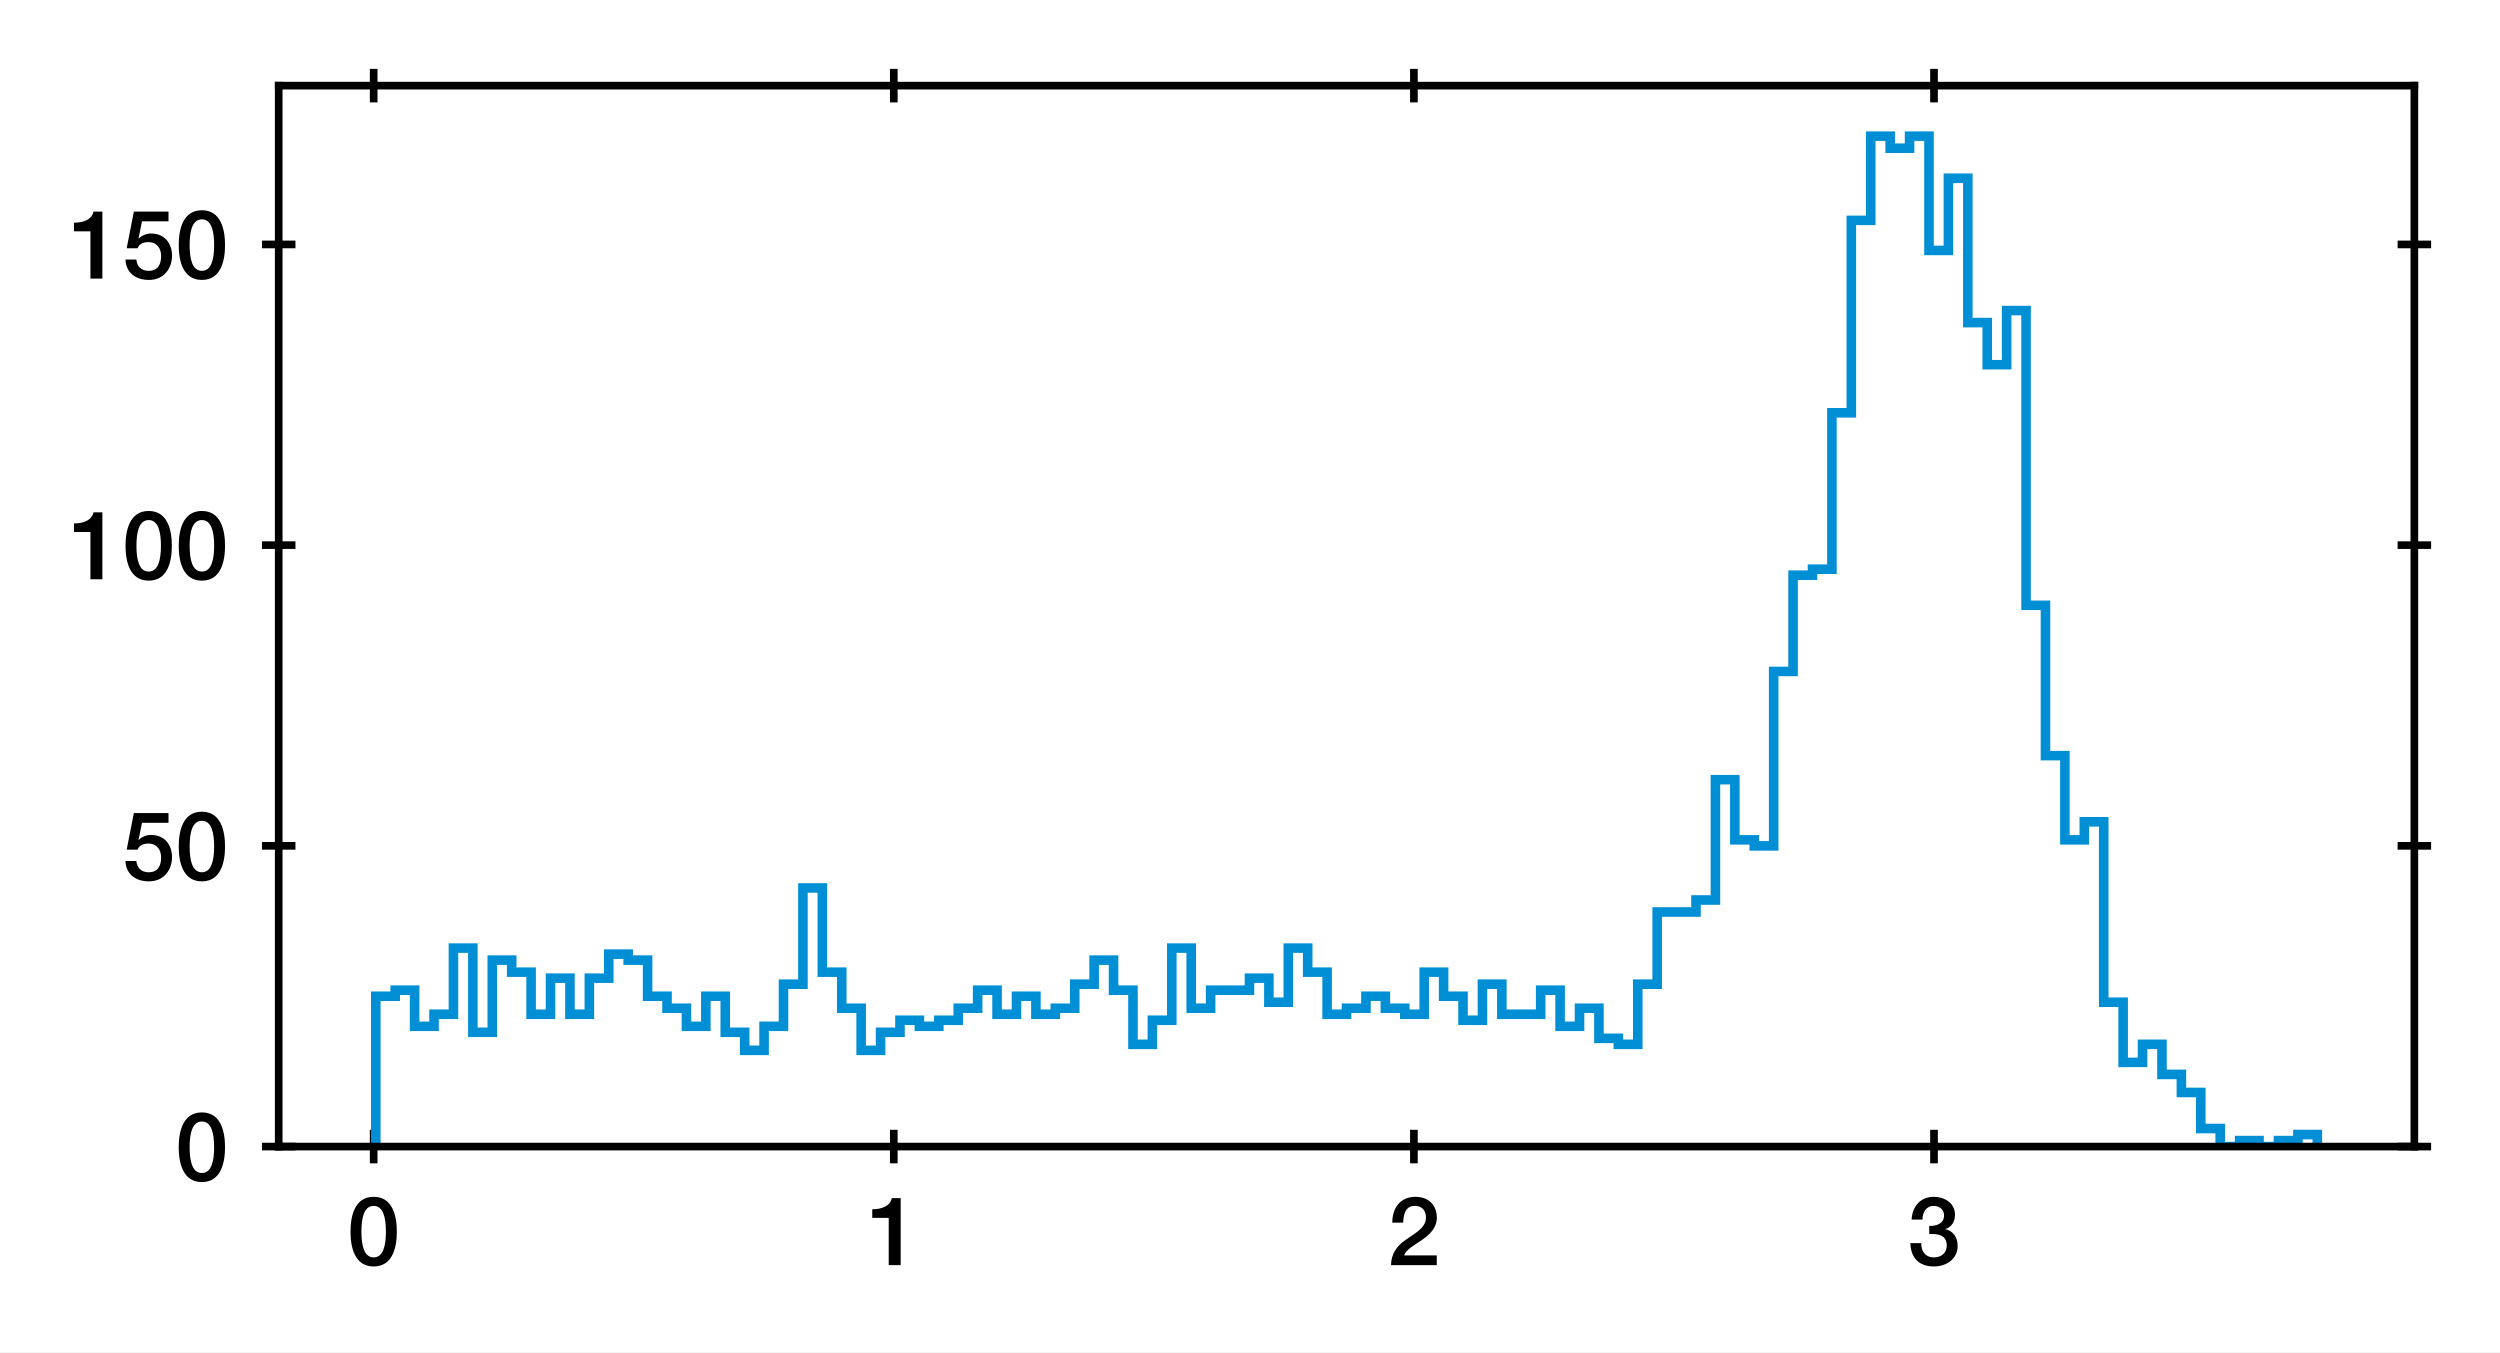
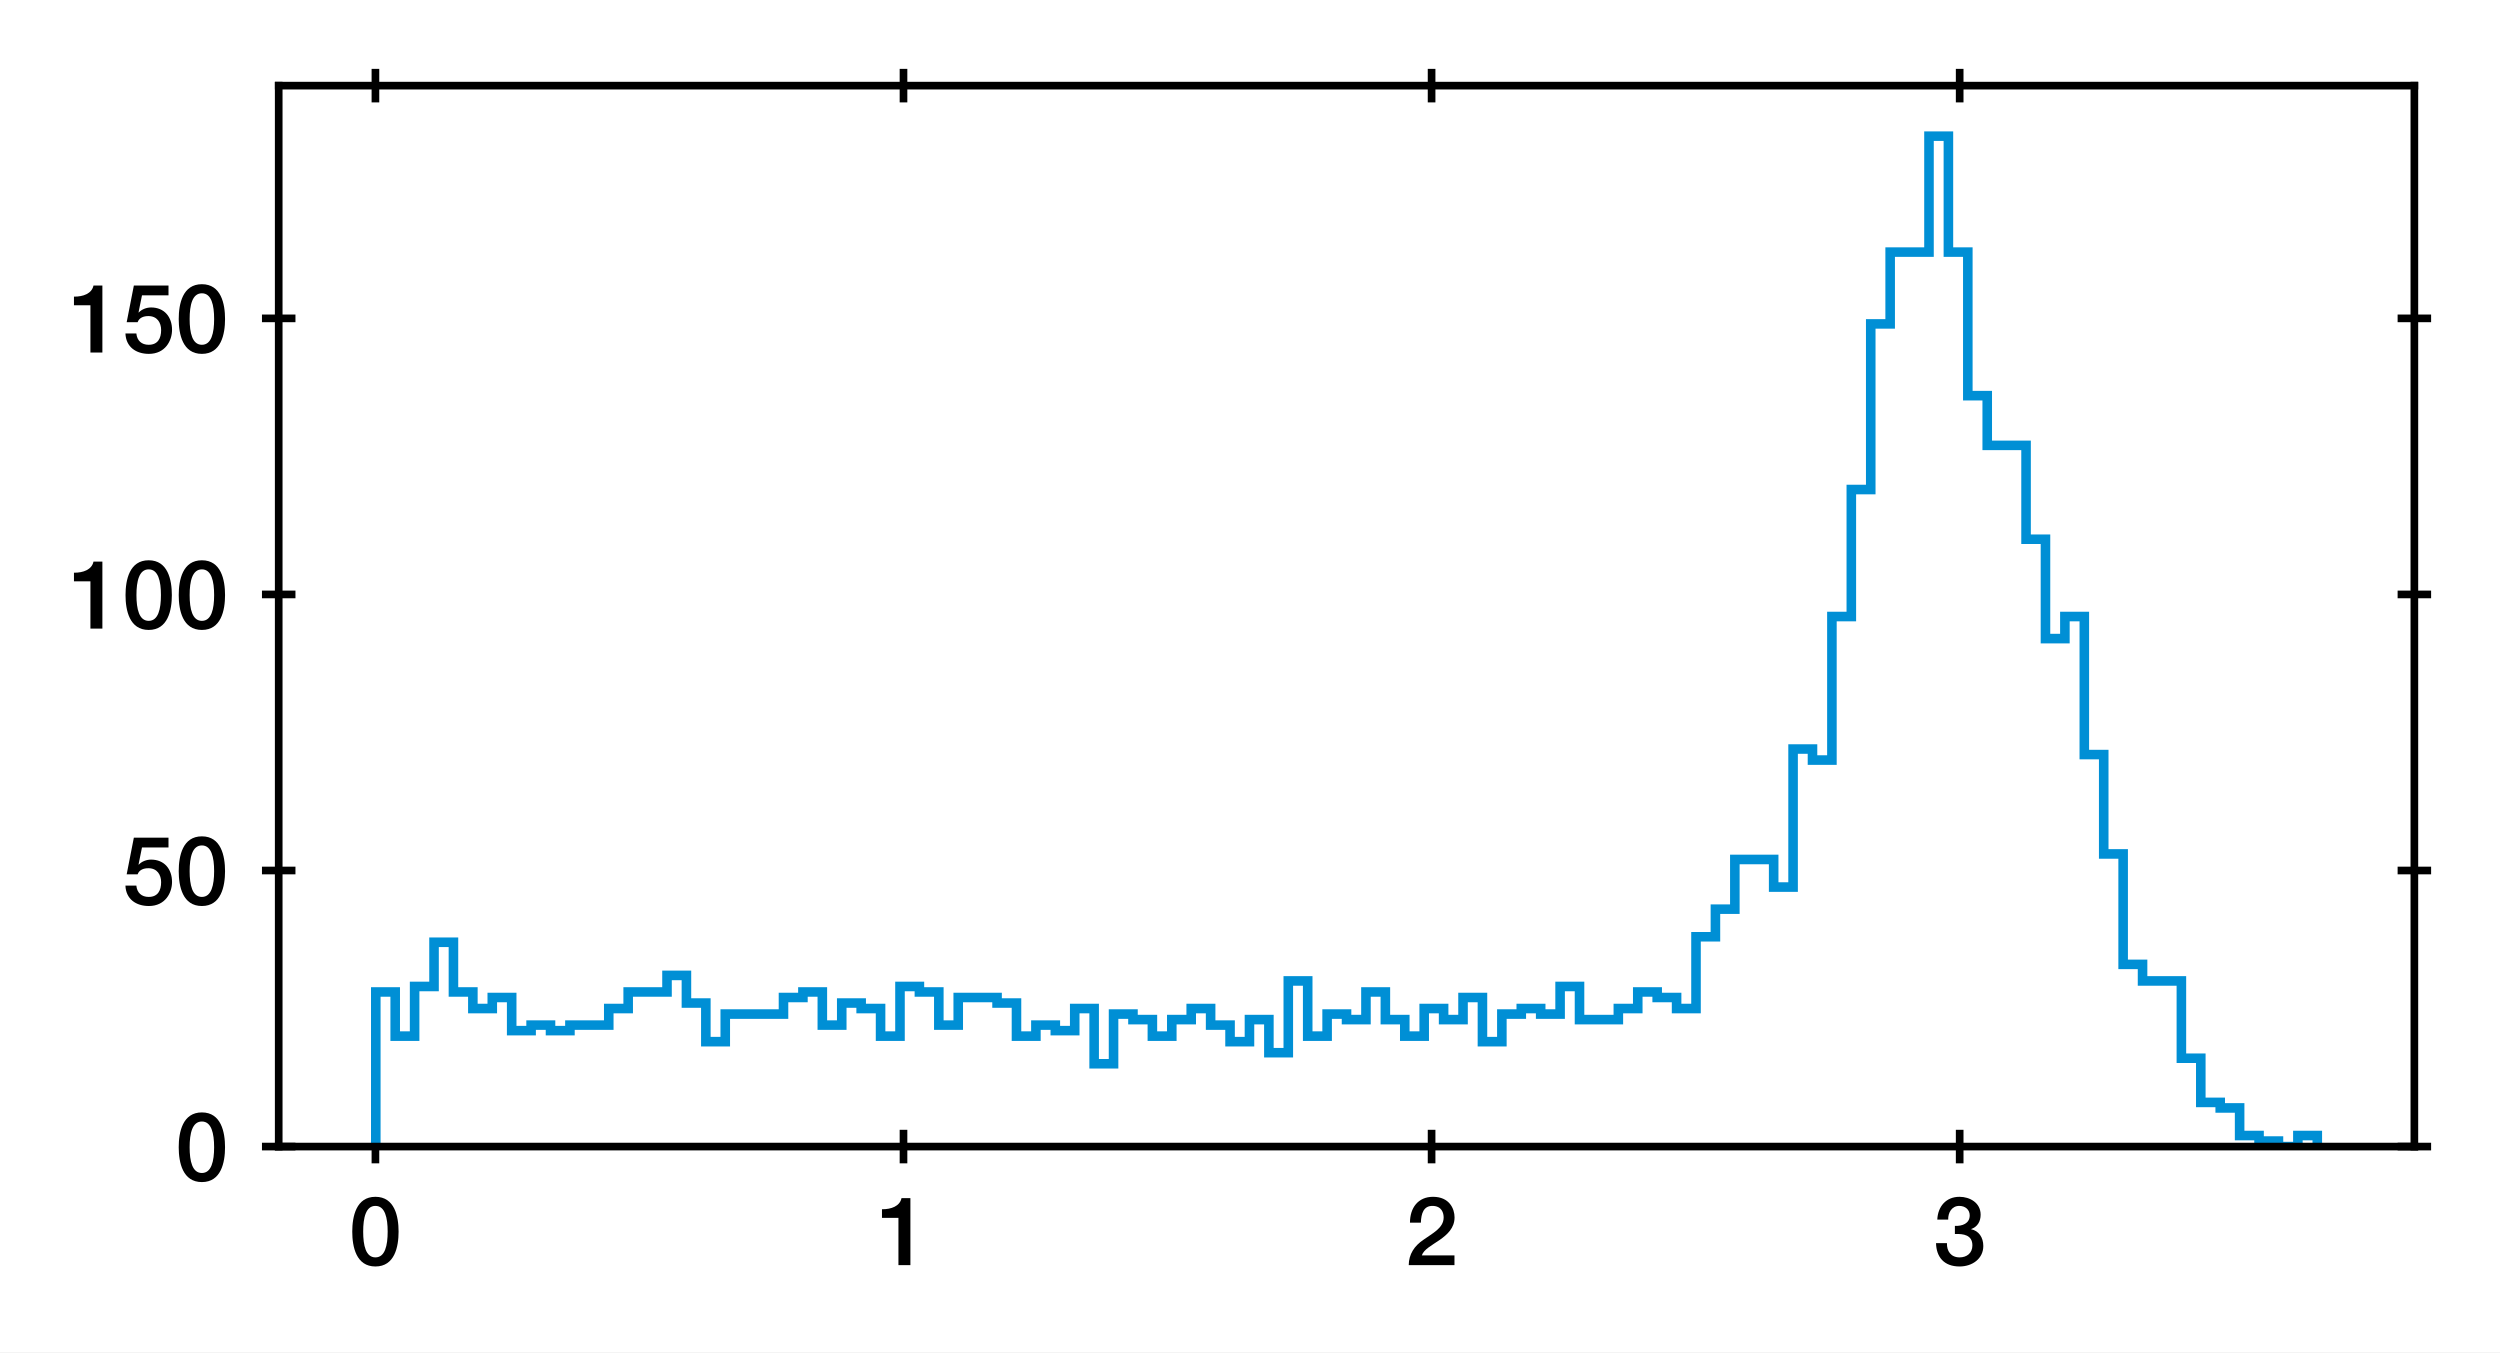
<svg xmlns="http://www.w3.org/2000/svg" xmlns:xlink="http://www.w3.org/1999/xlink" width="261.278pt" height="141.33pt" viewBox="0 0 261.278 141.33" version="1.1">
  <defs>
    <style type="text/css">*{stroke-linejoin: round; stroke-linecap: butt}</style>
  </defs>
  <g id="figure_1">
    <g id="patch_1">
      <path d="M 0 141.33  L 261.278 141.33  L 261.278 0  L 0 0  z " style="fill: #ffffff" />
    </g>
    <g id="axes_1">
      <g id="patch_2">
        <path d="M 29.128 119.83  L 252.328 119.83  L 252.328 8.95  L 29.128 8.95  z " style="fill: #ffffff" />
      </g>
      <g id="matplotlib.axis_1">
        <g id="xtick_1">
          <g id="line2d_1">
            <defs>
-               <path id="me7c3ff1059" d="M 0 1.75  L 0 -1.75  " style="stroke: #000000; stroke-width: 0.8" />
+               <path id="m91700c8a2a" d="M 0 1.75  L 0 -1.75  " style="stroke: #000000; stroke-width: 0.8" />
            </defs>
            <g>
-               <use xlink:href="#me7c3ff1059" x="39.053" y="119.83" style="stroke: #000000; stroke-width: 0.8" />
+               <use xlink:href="#m91700c8a2a" x="39.236" y="119.83" style="stroke: #000000; stroke-width: 0.8" />
            </g>
          </g>
          <g id="line2d_2">
            <g>
-               <use xlink:href="#me7c3ff1059" x="39.053" y="8.95" style="stroke: #000000; stroke-width: 0.8" />
+               <use xlink:href="#m91700c8a2a" x="39.236" y="8.95" style="stroke: #000000; stroke-width: 0.8" />
            </g>
          </g>
          <g id="text_1">
-             <g transform="translate(36.2732 132.2206)scale(0.1 -0.1)">
+             <g transform="translate(36.4561 132.2206)scale(0.1 -0.1)">
              <defs>
                <path id="HelveticaNeue-Medium-30" d="M 1779 518  C 1139 518 960 1306 960 2240  C 960 3174 1139 3962 1779 3962  C 2419 3962 2598 3174 2598 2240  C 2598 1306 2419 518 1779 518  z M 1779 4570  C 493 4570 230 3258 230 2240  C 230 1222 493 -90 1779 -90  C 3066 -90 3328 1222 3328 2240  C 3328 3258 3066 4570 1779 4570  z " transform="scale(0.015625)" />
              </defs>
              <use xlink:href="#HelveticaNeue-Medium-30" />
            </g>
          </g>
        </g>
        <g id="xtick_2">
          <g id="line2d_3">
            <g>
-               <use xlink:href="#me7c3ff1059" x="93.411" y="119.83" style="stroke: #000000; stroke-width: 0.8" />
+               <use xlink:href="#m91700c8a2a" x="94.426" y="119.83" style="stroke: #000000; stroke-width: 0.8" />
            </g>
          </g>
          <g id="line2d_4">
            <g>
-               <use xlink:href="#me7c3ff1059" x="93.411" y="8.95" style="stroke: #000000; stroke-width: 0.8" />
+               <use xlink:href="#m91700c8a2a" x="94.426" y="8.95" style="stroke: #000000; stroke-width: 0.8" />
            </g>
          </g>
          <g id="text_2">
-             <g transform="translate(90.63089 132.2206)scale(0.1 -0.1)">
+             <g transform="translate(91.64674 132.2206)scale(0.1 -0.1)">
              <defs>
                <path id="HelveticaNeue-Medium-31" d="M 339 3162  L 1440 3162  L 1440 0  L 2240 0  L 2240 4480  L 1645 4480  C 1536 3942 954 3731 339 3738  L 339 3162  z " transform="scale(0.015625)" />
              </defs>
              <use xlink:href="#HelveticaNeue-Medium-31" />
            </g>
          </g>
        </g>
        <g id="xtick_3">
          <g id="line2d_5">
            <g>
-               <use xlink:href="#me7c3ff1059" x="147.768" y="119.83" style="stroke: #000000; stroke-width: 0.8" />
+               <use xlink:href="#m91700c8a2a" x="149.617" y="119.83" style="stroke: #000000; stroke-width: 0.8" />
            </g>
          </g>
          <g id="line2d_6">
            <g>
-               <use xlink:href="#me7c3ff1059" x="147.768" y="8.95" style="stroke: #000000; stroke-width: 0.8" />
+               <use xlink:href="#m91700c8a2a" x="149.617" y="8.95" style="stroke: #000000; stroke-width: 0.8" />
            </g>
          </g>
          <g id="text_3">
-             <g transform="translate(144.9886 132.2206)scale(0.1 -0.1)">
+             <g transform="translate(146.8374 132.2206)scale(0.1 -0.1)">
              <defs>
                <path id="HelveticaNeue-Medium-32" d="M 3309 653  L 1126 653  C 1254 1050 1798 1325 2317 1683  C 2829 2042 3315 2483 3315 3194  C 3315 3770 2970 4570 1875 4570  C 877 4570 333 3834 333 2842  L 1062 2842  C 1082 3469 1254 3962 1830 3962  C 2458 3962 2592 3488 2586 3168  C 2573 2470 1818 2118 1235 1696  C 634 1293 256 736 250 0  L 3309 0  L 3309 653  z " transform="scale(0.015625)" />
              </defs>
              <use xlink:href="#HelveticaNeue-Medium-32" />
            </g>
          </g>
        </g>
        <g id="xtick_4">
          <g id="line2d_7">
            <g>
-               <use xlink:href="#me7c3ff1059" x="202.126" y="119.83" style="stroke: #000000; stroke-width: 0.8" />
+               <use xlink:href="#m91700c8a2a" x="204.808" y="119.83" style="stroke: #000000; stroke-width: 0.8" />
            </g>
          </g>
          <g id="line2d_8">
            <g>
-               <use xlink:href="#me7c3ff1059" x="202.126" y="8.95" style="stroke: #000000; stroke-width: 0.8" />
+               <use xlink:href="#m91700c8a2a" x="204.808" y="8.95" style="stroke: #000000; stroke-width: 0.8" />
            </g>
          </g>
          <g id="text_4">
-             <g transform="translate(199.3463 132.2206)scale(0.1 -0.1)">
+             <g transform="translate(202.028 132.2206)scale(0.1 -0.1)">
              <defs>
                <path id="HelveticaNeue-Medium-33" d="M 1459 2080  C 2035 2106 2630 2016 2630 1318  C 2630 806 2259 518 1773 518  C 1203 518 909 928 928 1472  L 198 1472  C 218 538 736 -90 1773 -90  C 2630 -90 3360 435 3360 1280  C 3360 1856 3053 2298 2547 2400  L 2547 2413  C 2976 2566 3181 2925 3181 3373  C 3181 4166 2464 4570 1766 4570  C 864 4570 320 3917 282 3046  L 1011 3046  C 998 3507 1248 3962 1754 3962  C 2157 3962 2451 3706 2451 3328  C 2451 2778 1946 2605 1459 2624  L 1459 2080  z " transform="scale(0.015625)" />
              </defs>
              <use xlink:href="#HelveticaNeue-Medium-33" />
            </g>
          </g>
        </g>
      </g>
      <g id="matplotlib.axis_2">
        <g id="ytick_1">
          <g id="line2d_9">
            <defs>
-               <path id="m4a614ce56f" d="M 1.75 0  L -1.75 -0  " style="stroke: #000000; stroke-width: 0.8" />
+               <path id="mbc0574c26c" d="M 1.75 0  L -1.75 -0  " style="stroke: #000000; stroke-width: 0.8" />
            </defs>
            <g>
-               <use xlink:href="#m4a614ce56f" x="29.128" y="119.83" style="stroke: #000000; stroke-width: 0.8" />
+               <use xlink:href="#mbc0574c26c" x="29.128" y="119.83" style="stroke: #000000; stroke-width: 0.8" />
            </g>
          </g>
          <g id="line2d_10">
            <g>
-               <use xlink:href="#m4a614ce56f" x="252.328" y="119.83" style="stroke: #000000; stroke-width: 0.8" />
+               <use xlink:href="#mbc0574c26c" x="252.328" y="119.83" style="stroke: #000000; stroke-width: 0.8" />
            </g>
          </g>
          <g id="text_5">
            <g transform="translate(18.31875 123.4003)scale(0.1 -0.1)">
              <use xlink:href="#HelveticaNeue-Medium-30" />
            </g>
          </g>
        </g>
        <g id="ytick_2">
          <g id="line2d_11">
            <g>
-               <use xlink:href="#m4a614ce56f" x="29.128" y="88.401" style="stroke: #000000; stroke-width: 0.8" />
+               <use xlink:href="#mbc0574c26c" x="29.128" y="90.978" style="stroke: #000000; stroke-width: 0.8" />
            </g>
          </g>
          <g id="line2d_12">
            <g>
-               <use xlink:href="#m4a614ce56f" x="252.328" y="88.401" style="stroke: #000000; stroke-width: 0.8" />
+               <use xlink:href="#mbc0574c26c" x="252.328" y="90.978" style="stroke: #000000; stroke-width: 0.8" />
            </g>
          </g>
          <g id="text_6">
-             <g transform="translate(12.75938 91.97174)scale(0.1 -0.1)">
+             <g transform="translate(12.75938 94.54785)scale(0.1 -0.1)">
              <defs>
                <path id="HelveticaNeue-Medium-35" d="M 307 2029  L 1037 2029  C 1152 2342 1453 2438 1760 2438  C 2349 2438 2611 1997 2611 1504  C 2611 960 2400 518 1779 518  C 1306 518 998 794 954 1274  L 224 1274  C 256 378 928 -90 1792 -90  C 2893 -90 3341 800 3341 1517  C 3341 2374 2829 3014 1939 3014  C 1638 3014 1312 2893 1114 2675  L 1101 2688  L 1331 3827  L 3104 3827  L 3104 4480  L 787 4480  L 307 2029  z " transform="scale(0.015625)" />
              </defs>
              <use xlink:href="#HelveticaNeue-Medium-35" />
              <use xlink:href="#HelveticaNeue-Medium-30" x="55.6" />
            </g>
          </g>
        </g>
        <g id="ytick_3">
          <g id="line2d_13">
            <g>
-               <use xlink:href="#m4a614ce56f" x="29.128" y="56.973" style="stroke: #000000; stroke-width: 0.8" />
+               <use xlink:href="#mbc0574c26c" x="29.128" y="62.125" style="stroke: #000000; stroke-width: 0.8" />
            </g>
          </g>
          <g id="line2d_14">
            <g>
-               <use xlink:href="#m4a614ce56f" x="252.328" y="56.973" style="stroke: #000000; stroke-width: 0.8" />
+               <use xlink:href="#mbc0574c26c" x="252.328" y="62.125" style="stroke: #000000; stroke-width: 0.8" />
            </g>
          </g>
          <g id="text_7">
-             <g transform="translate(7.2 60.54317)scale(0.1 -0.1)">
+             <g transform="translate(7.2 65.69539)scale(0.1 -0.1)">
              <use xlink:href="#HelveticaNeue-Medium-31" />
              <use xlink:href="#HelveticaNeue-Medium-30" x="55.6" />
              <use xlink:href="#HelveticaNeue-Medium-30" x="111.2" />
            </g>
          </g>
        </g>
        <g id="ytick_4">
          <g id="line2d_15">
            <g>
-               <use xlink:href="#m4a614ce56f" x="29.128" y="25.544" style="stroke: #000000; stroke-width: 0.8" />
+               <use xlink:href="#mbc0574c26c" x="29.128" y="33.273" style="stroke: #000000; stroke-width: 0.8" />
            </g>
          </g>
          <g id="line2d_16">
            <g>
-               <use xlink:href="#m4a614ce56f" x="252.328" y="25.544" style="stroke: #000000; stroke-width: 0.8" />
+               <use xlink:href="#mbc0574c26c" x="252.328" y="33.273" style="stroke: #000000; stroke-width: 0.8" />
            </g>
          </g>
          <g id="text_8">
-             <g transform="translate(7.2 29.1146)scale(0.1 -0.1)">
+             <g transform="translate(7.2 36.84293)scale(0.1 -0.1)">
              <use xlink:href="#HelveticaNeue-Medium-31" />
              <use xlink:href="#HelveticaNeue-Medium-35" x="55.6" />
              <use xlink:href="#HelveticaNeue-Medium-30" x="111.2" />
            </g>
          </g>
        </g>
      </g>
      <g id="patch_3">
-         <path d="M 39.274 119.83  L 39.274 104.116  L 41.303 104.116  L 41.303 103.487  L 43.332 103.487  L 43.332 107.259  L 45.361 107.259  L 45.361 106.001  L 47.39 106.001  L 47.39 99.087  L 49.419 99.087  L 49.419 107.887  L 51.448 107.887  L 51.448 100.344  L 53.477 100.344  L 53.477 101.601  L 55.506 101.601  L 55.506 106.001  L 57.535 106.001  L 57.535 102.23  L 59.564 102.23  L 59.564 106.001  L 61.594 106.001  L 61.594 102.23  L 63.623 102.23  L 63.623 99.716  L 65.652 99.716  L 65.652 100.344  L 67.681 100.344  L 67.681 104.116  L 69.71 104.116  L 69.71 105.373  L 71.739 105.373  L 71.739 107.259  L 73.768 107.259  L 73.768 104.116  L 75.797 104.116  L 75.797 107.887  L 77.826 107.887  L 77.826 109.773  L 79.855 109.773  L 79.855 107.259  L 81.884 107.259  L 81.884 102.859  L 83.914 102.859  L 83.914 92.801  L 85.943 92.801  L 85.943 101.601  L 87.972 101.601  L 87.972 105.373  L 90.001 105.373  L 90.001 109.773  L 92.03 109.773  L 92.03 107.887  L 94.059 107.887  L 94.059 106.63  L 96.088 106.63  L 96.088 107.259  L 98.117 107.259  L 98.117 106.63  L 100.146 106.63  L 100.146 105.373  L 102.175 105.373  L 102.175 103.487  L 104.204 103.487  L 104.204 106.001  L 106.234 106.001  L 106.234 104.116  L 108.263 104.116  L 108.263 106.001  L 110.292 106.001  L 110.292 105.373  L 112.321 105.373  L 112.321 102.859  L 114.35 102.859  L 114.35 100.344  L 116.379 100.344  L 116.379 103.487  L 118.408 103.487  L 118.408 109.144  L 120.437 109.144  L 120.437 106.63  L 122.466 106.63  L 122.466 99.087  L 124.495 99.087  L 124.495 105.373  L 126.524 105.373  L 126.524 103.487  L 130.583 103.487  L 130.583 102.23  L 132.612 102.23  L 132.612 104.744  L 134.641 104.744  L 134.641 99.087  L 136.67 99.087  L 136.67 101.601  L 138.699 101.601  L 138.699 106.001  L 140.728 106.001  L 140.728 105.373  L 142.757 105.373  L 142.757 104.116  L 144.786 104.116  L 144.786 105.373  L 146.815 105.373  L 146.815 106.001  L 148.844 106.001  L 148.844 101.601  L 150.874 101.601  L 150.874 104.116  L 152.903 104.116  L 152.903 106.63  L 154.932 106.63  L 154.932 102.859  L 156.961 102.859  L 156.961 106.001  L 161.019 106.001  L 161.019 103.487  L 163.048 103.487  L 163.048 107.259  L 165.077 107.259  L 165.077 105.373  L 167.106 105.373  L 167.106 108.516  L 169.135 108.516  L 169.135 109.144  L 171.164 109.144  L 171.164 102.859  L 173.194 102.859  L 173.194 95.316  L 177.252 95.316  L 177.252 94.059  L 179.281 94.059  L 179.281 81.487  L 181.31 81.487  L 181.31 87.773  L 183.339 87.773  L 183.339 88.401  L 185.368 88.401  L 185.368 70.173  L 187.397 70.173  L 187.397 60.116  L 189.426 60.116  L 189.426 59.487  L 191.455 59.487  L 191.455 43.144  L 193.484 43.144  L 193.484 23.03  L 195.514 23.03  L 195.514 14.23  L 197.543 14.23  L 197.543 15.487  L 199.572 15.487  L 199.572 14.23  L 201.601 14.23  L 201.601 26.173  L 203.63 26.173  L 203.63 18.63  L 205.659 18.63  L 205.659 33.716  L 207.688 33.716  L 207.688 38.116  L 209.717 38.116  L 209.717 32.459  L 211.746 32.459  L 211.746 63.259  L 213.775 63.259  L 213.775 78.973  L 215.804 78.973  L 215.804 87.773  L 217.834 87.773  L 217.834 85.887  L 219.863 85.887  L 219.863 104.744  L 221.892 104.744  L 221.892 111.03  L 223.921 111.03  L 223.921 109.144  L 225.95 109.144  L 225.95 112.287  L 227.979 112.287  L 227.979 114.173  L 230.008 114.173  L 230.008 117.944  L 232.037 117.944  L 232.037 119.83  L 234.066 119.83  L 234.066 119.201  L 236.095 119.201  L 236.095 119.83  L 238.124 119.83  L 238.124 119.201  L 240.154 119.201  L 240.154 118.573  L 242.183 118.573  L 242.183 119.83  L 242.183 119.83  " clip-path="url(#pb3856fd57a)" style="fill: none; stroke: #008fd5; stroke-linejoin: miter" />
+         <path d="M 39.274 119.83  L 39.274 103.673  L 41.303 103.673  L 41.303 108.289  L 43.332 108.289  L 43.332 103.096  L 45.361 103.096  L 45.361 98.479  L 47.39 98.479  L 47.39 103.673  L 49.419 103.673  L 49.419 105.404  L 51.448 105.404  L 51.448 104.25  L 53.477 104.25  L 53.477 107.712  L 55.506 107.712  L 55.506 107.135  L 57.535 107.135  L 57.535 107.712  L 59.564 107.712  L 59.564 107.135  L 63.623 107.135  L 63.623 105.404  L 65.652 105.404  L 65.652 103.673  L 69.71 103.673  L 69.71 101.941  L 71.739 101.941  L 71.739 104.827  L 73.768 104.827  L 73.768 108.866  L 75.797 108.866  L 75.797 105.981  L 81.884 105.981  L 81.884 104.25  L 83.914 104.25  L 83.914 103.673  L 85.943 103.673  L 85.943 107.135  L 87.972 107.135  L 87.972 104.827  L 90.001 104.827  L 90.001 105.404  L 92.03 105.404  L 92.03 108.289  L 94.059 108.289  L 94.059 103.096  L 96.088 103.096  L 96.088 103.673  L 98.117 103.673  L 98.117 107.135  L 100.146 107.135  L 100.146 104.25  L 104.204 104.25  L 104.204 104.827  L 106.234 104.827  L 106.234 108.289  L 108.263 108.289  L 108.263 107.135  L 110.292 107.135  L 110.292 107.712  L 112.321 107.712  L 112.321 105.404  L 114.35 105.404  L 114.35 111.174  L 116.379 111.174  L 116.379 105.981  L 118.408 105.981  L 118.408 106.558  L 120.437 106.558  L 120.437 108.289  L 122.466 108.289  L 122.466 106.558  L 124.495 106.558  L 124.495 105.404  L 126.524 105.404  L 126.524 107.135  L 128.554 107.135  L 128.554 108.866  L 130.583 108.866  L 130.583 106.558  L 132.612 106.558  L 132.612 110.02  L 134.641 110.02  L 134.641 102.519  L 136.67 102.519  L 136.67 108.289  L 138.699 108.289  L 138.699 105.981  L 140.728 105.981  L 140.728 106.558  L 142.757 106.558  L 142.757 103.673  L 144.786 103.673  L 144.786 106.558  L 146.815 106.558  L 146.815 108.289  L 148.844 108.289  L 148.844 105.404  L 150.874 105.404  L 150.874 106.558  L 152.903 106.558  L 152.903 104.25  L 154.932 104.25  L 154.932 108.866  L 156.961 108.866  L 156.961 105.981  L 158.99 105.981  L 158.99 105.404  L 161.019 105.404  L 161.019 105.981  L 163.048 105.981  L 163.048 103.096  L 165.077 103.096  L 165.077 106.558  L 169.135 106.558  L 169.135 105.404  L 171.164 105.404  L 171.164 103.673  L 173.194 103.673  L 173.194 104.25  L 175.223 104.25  L 175.223 105.404  L 177.252 105.404  L 177.252 97.902  L 179.281 97.902  L 179.281 95.017  L 181.31 95.017  L 181.31 89.823  L 185.368 89.823  L 185.368 92.709  L 187.397 92.709  L 187.397 78.282  L 189.426 78.282  L 189.426 79.437  L 191.455 79.437  L 191.455 64.433  L 193.484 64.433  L 193.484 51.161  L 195.514 51.161  L 195.514 33.85  L 197.543 33.85  L 197.543 26.348  L 201.601 26.348  L 201.601 14.23  L 203.63 14.23  L 203.63 26.348  L 205.659 26.348  L 205.659 41.351  L 207.688 41.351  L 207.688 46.545  L 211.746 46.545  L 211.746 56.355  L 213.775 56.355  L 213.775 66.741  L 215.804 66.741  L 215.804 64.433  L 217.834 64.433  L 217.834 78.86  L 219.863 78.86  L 219.863 89.246  L 221.892 89.246  L 221.892 100.787  L 223.921 100.787  L 223.921 102.519  L 227.979 102.519  L 227.979 110.597  L 230.008 110.597  L 230.008 115.214  L 232.037 115.214  L 232.037 115.791  L 234.066 115.791  L 234.066 118.676  L 236.095 118.676  L 236.095 119.253  L 238.124 119.253  L 238.124 119.83  L 240.154 119.83  L 240.154 118.676  L 242.183 118.676  L 242.183 119.83  L 242.183 119.83  " clip-path="url(#p852d1cb16f)" style="fill: none; stroke: #008fd5; stroke-linejoin: miter" />
      </g>
      <g id="patch_4">
        <path d="M 29.128 119.83  L 29.128 8.95  " style="fill: none; stroke: #000000; stroke-width: 0.8; stroke-linejoin: miter; stroke-linecap: square" />
      </g>
      <g id="patch_5">
        <path d="M 252.328 119.83  L 252.328 8.95  " style="fill: none; stroke: #000000; stroke-width: 0.8; stroke-linejoin: miter; stroke-linecap: square" />
      </g>
      <g id="patch_6">
        <path d="M 29.128 119.83  L 252.328 119.83  " style="fill: none; stroke: #000000; stroke-width: 0.8; stroke-linejoin: miter; stroke-linecap: square" />
      </g>
      <g id="patch_7">
        <path d="M 29.128 8.95  L 252.328 8.95  " style="fill: none; stroke: #000000; stroke-width: 0.8; stroke-linejoin: miter; stroke-linecap: square" />
      </g>
    </g>
  </g>
  <defs>
-     <clipPath id="pb3856fd57a">
+     <clipPath id="p852d1cb16f">
      <rect x="29.128" y="8.95" width="223.2" height="110.88" />
    </clipPath>
  </defs>
</svg>
